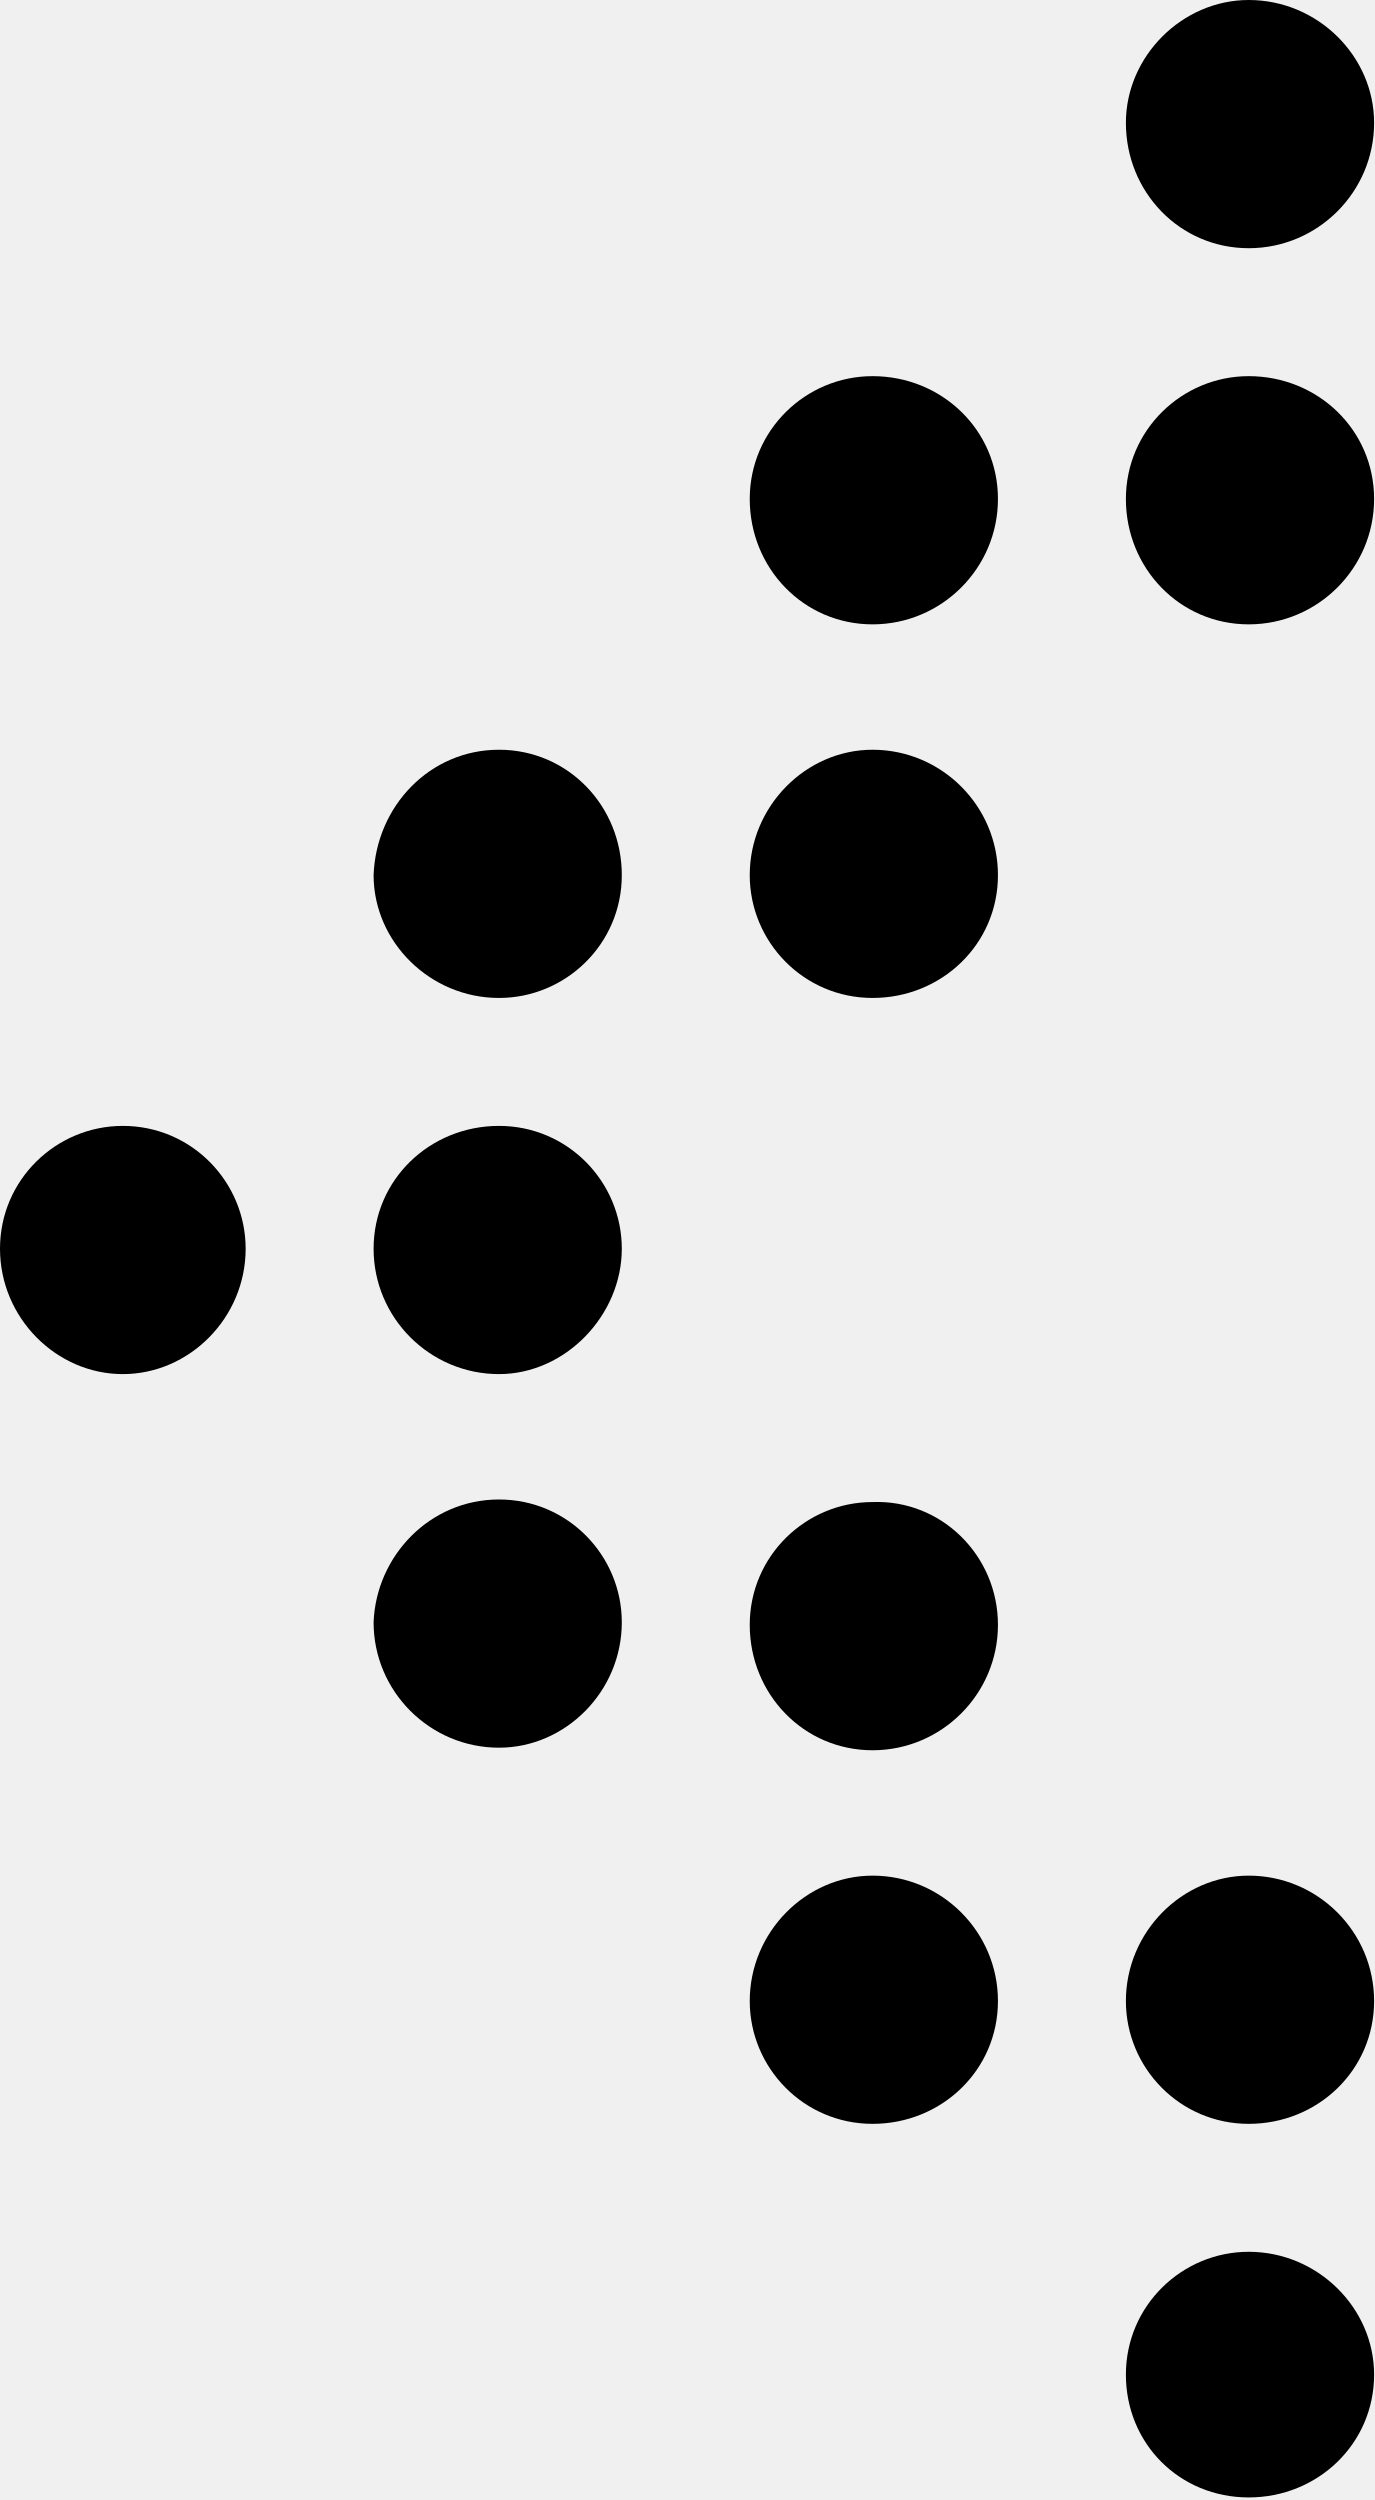
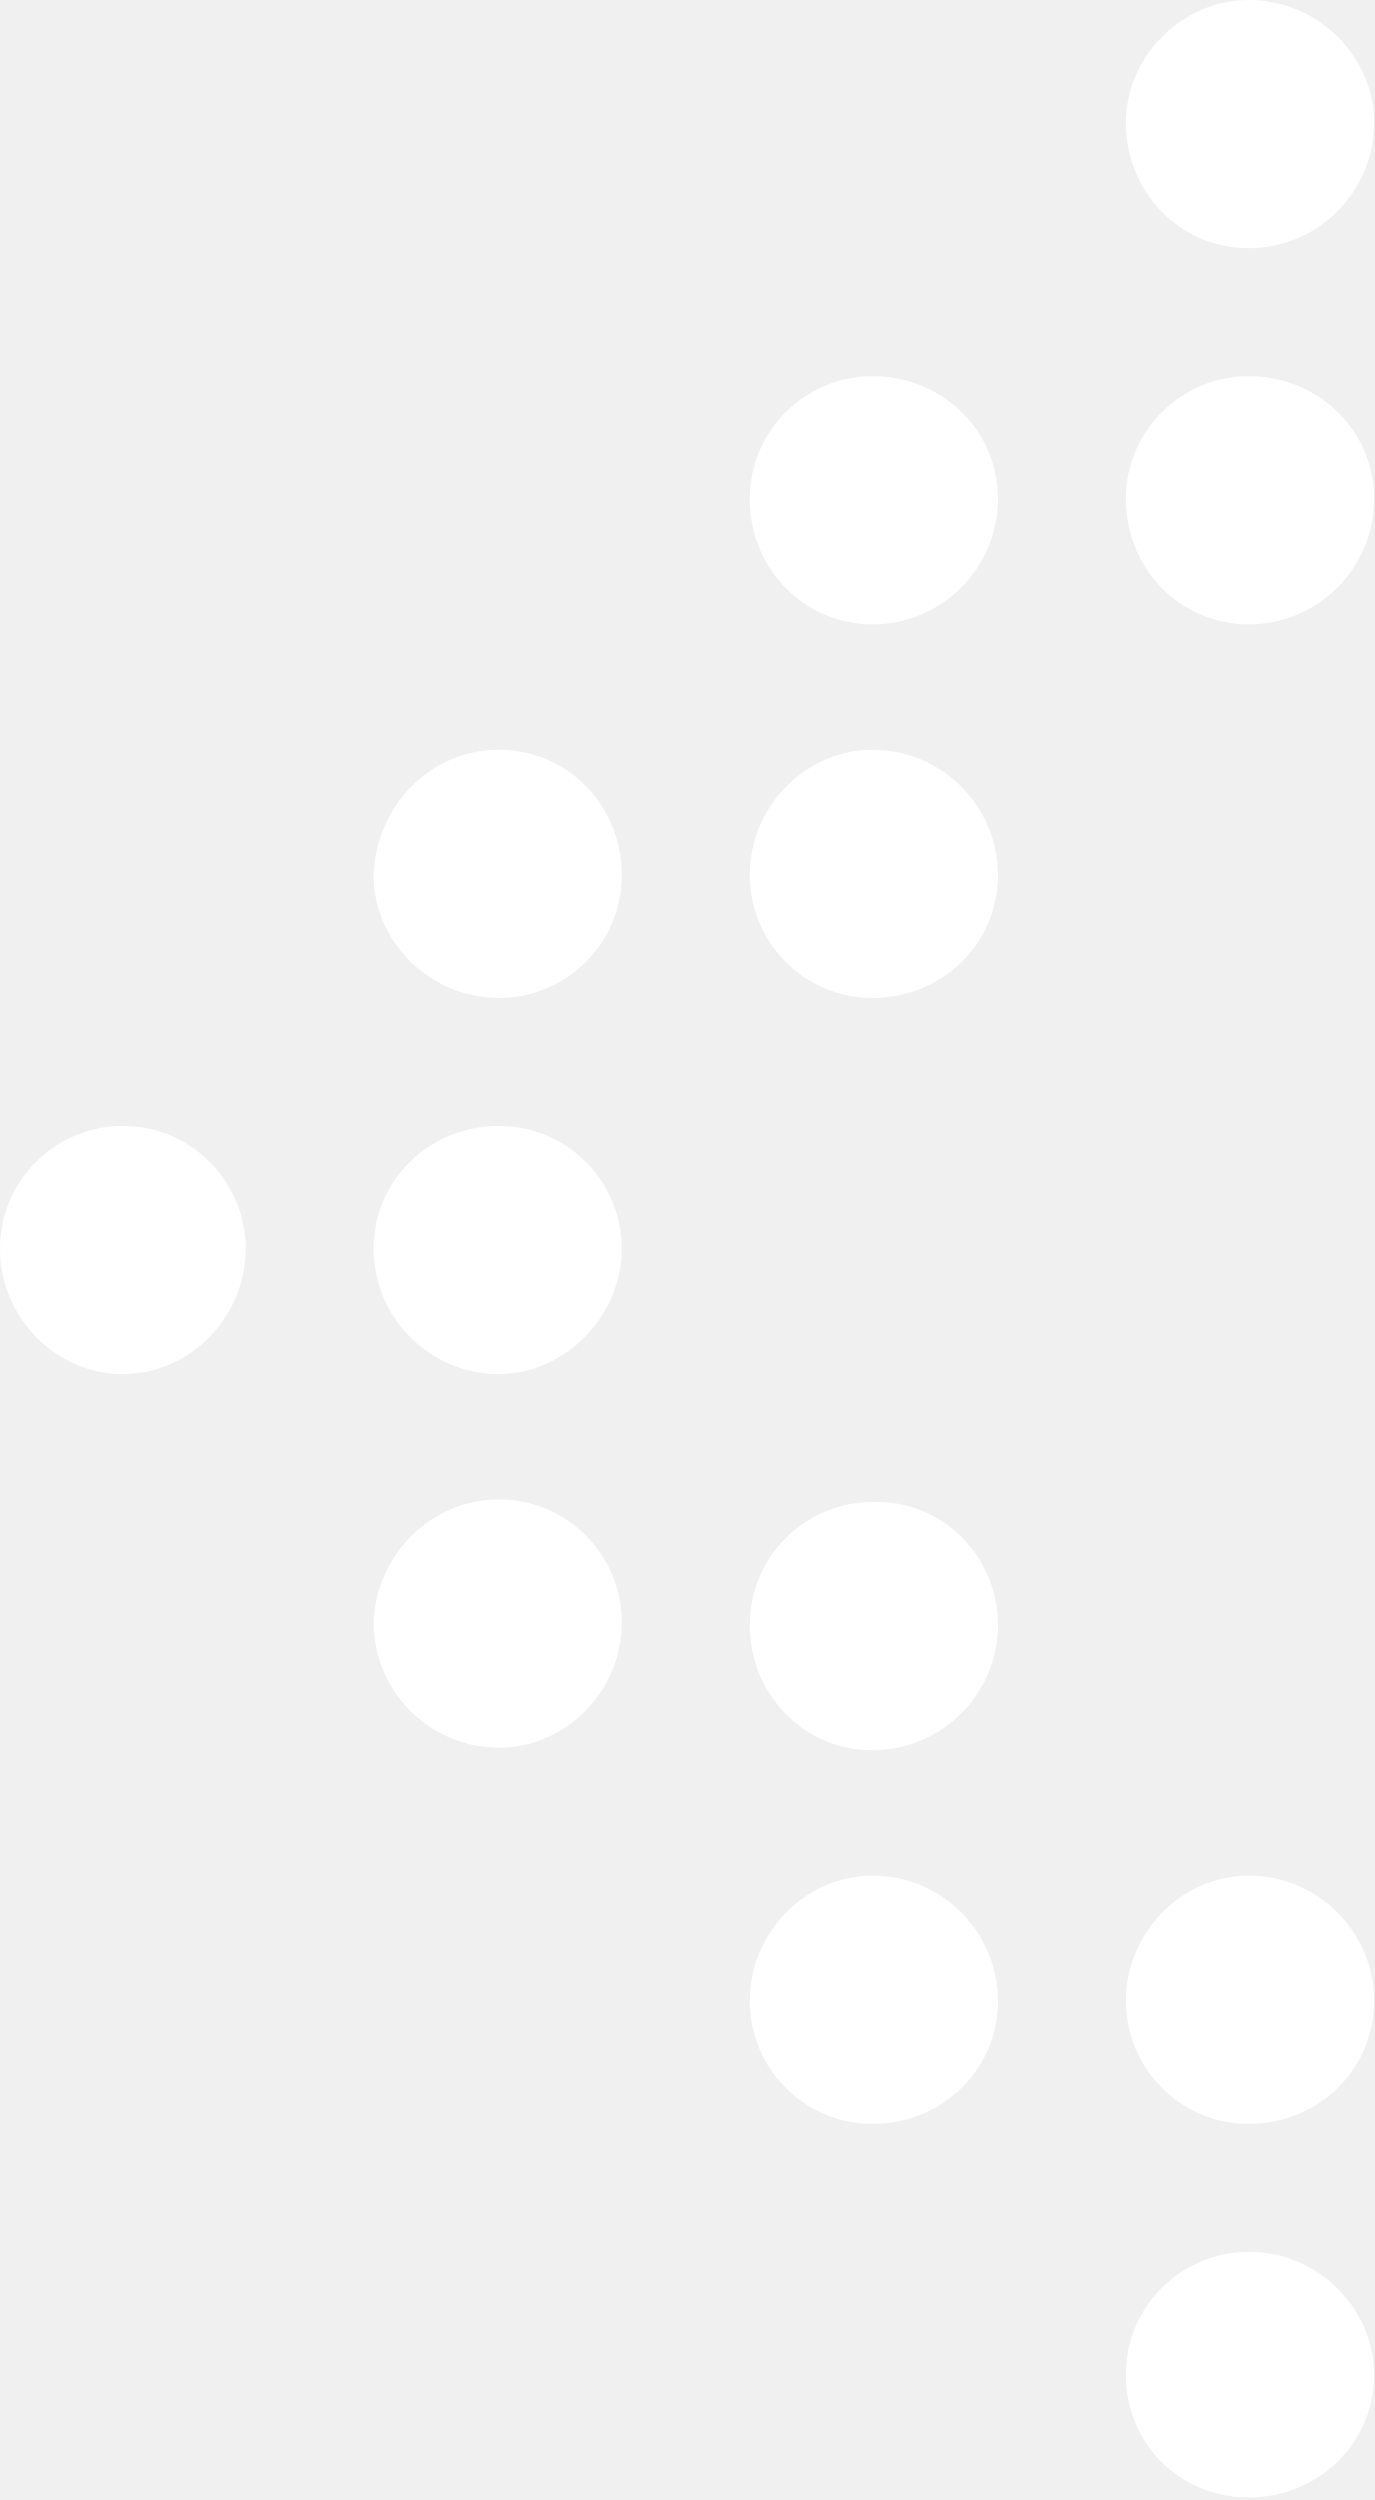
<svg xmlns="http://www.w3.org/2000/svg" version="1.1" x="0px" y="0px" width="53.7px" height="97.7px" viewBox="0 0 53.7 97.7" style="enable-background:new 0 0 53.7 97.7;" xml:space="preserve">
+   <style type="text/css">
+ 	.st0{fill:#FFFFFF;}
+ </style>
  <defs>
</defs>
  <g>
-     <path d="M48.8,88c2.7,0,4.9,2.2,4.9,4.8c0,2.7-2.2,4.8-4.9,4.8S44,95.5,44,92.8C44,90.1,46.2,88,48.8,88L48.8,88z" />
-     <path d="M53.7,78.2c0,2.7-2.2,4.8-4.9,4.8S44,80.8,44,78.2c0-2.7,2.2-4.9,4.8-4.9C51.5,73.3,53.7,75.5,53.7,78.2L53.7,78.2z" />
-     <path d="M39,78.2c0,2.7-2.2,4.8-4.9,4.8c-2.7,0-4.8-2.2-4.8-4.8c0-2.7,2.2-4.9,4.8-4.9C36.8,73.3,39,75.5,39,78.2L39,78.2z" />
-     <path d="M39,63.5c0,2.7-2.2,4.9-4.9,4.9c-2.7,0-4.8-2.2-4.8-4.9c0-2.7,2.2-4.8,4.8-4.8C36.8,58.6,39,60.8,39,63.5L39,63.5z" />
-     <path d="M39,34.2c0,2.7-2.2,4.8-4.9,4.8c-2.7,0-4.8-2.2-4.8-4.8c0-2.7,2.2-4.9,4.8-4.9C36.8,29.3,39,31.5,39,34.2L39,34.2z" />
-     <path d="M19.5,58.6c2.7,0,4.8,2.2,4.8,4.8c0,2.7-2.2,4.9-4.8,4.9c-2.7,0-4.9-2.2-4.9-4.9C14.7,60.8,16.8,58.6,19.5,58.6L19.5,58.6z   " />
-     <path d="M19.5,44c2.7,0,4.8,2.2,4.8,4.8s-2.2,4.9-4.8,4.9c-2.7,0-4.9-2.2-4.9-4.9S16.8,44,19.5,44L19.5,44z" />
-     <path d="M4.8,44c2.7,0,4.8,2.2,4.8,4.8c0,2.7-2.2,4.9-4.8,4.9S0,51.5,0,48.8C0,46.1,2.2,44,4.8,44L4.8,44z" />
-     <path d="M19.5,29.3c2.7,0,4.8,2.2,4.8,4.9c0,2.7-2.2,4.8-4.8,4.8c-2.7,0-4.9-2.2-4.9-4.8C14.7,31.5,16.8,29.3,19.5,29.3L19.5,29.3z   " />
-     <path d="M53.7,19.5c0,2.7-2.2,4.9-4.9,4.9c-2.7,0-4.8-2.2-4.8-4.9c0-2.7,2.2-4.8,4.8-4.8C51.5,14.7,53.7,16.8,53.7,19.5L53.7,19.5z   " />
-     <path d="M39,19.5c0,2.7-2.2,4.9-4.9,4.9c-2.7,0-4.8-2.2-4.8-4.9c0-2.7,2.2-4.8,4.8-4.8C36.8,14.7,39,16.8,39,19.5L39,19.5z" />
-     <path d="M53.7,4.8c0,2.7-2.2,4.9-4.9,4.9c-2.7,0-4.8-2.2-4.8-4.9C44,2.2,46.2,0,48.8,0C51.5,0,53.7,2.2,53.7,4.8L53.7,4.8z" />
+     <path class="st0" d="M48.8,88c2.7,0,4.9,2.2,4.9,4.8c0,2.7-2.2,4.8-4.9,4.8S44,95.5,44,92.8C44,90.1,46.2,88,48.8,88L48.8,88z" />
+     <path class="st0" d="M53.7,78.2c0,2.7-2.2,4.8-4.9,4.8S44,80.8,44,78.2c0-2.7,2.2-4.9,4.8-4.9C51.5,73.3,53.7,75.5,53.7,78.2   L53.7,78.2z" />
+     <path class="st0" d="M39,78.2c0,2.7-2.2,4.8-4.9,4.8c-2.7,0-4.8-2.2-4.8-4.8c0-2.7,2.2-4.9,4.8-4.9C36.8,73.3,39,75.5,39,78.2   L39,78.2z" />
+     <path class="st0" d="M39,63.5c0,2.7-2.2,4.9-4.9,4.9c-2.7,0-4.8-2.2-4.8-4.9c0-2.7,2.2-4.8,4.8-4.8C36.8,58.6,39,60.8,39,63.5   L39,63.5z" />
+     <path class="st0" d="M39,34.2c0,2.7-2.2,4.8-4.9,4.8c-2.7,0-4.8-2.2-4.8-4.8c0-2.7,2.2-4.9,4.8-4.9C36.8,29.3,39,31.5,39,34.2   L39,34.2z" />
+     <path class="st0" d="M19.5,58.6c2.7,0,4.8,2.2,4.8,4.8c0,2.7-2.2,4.9-4.8,4.9c-2.7,0-4.9-2.2-4.9-4.9   C14.7,60.8,16.8,58.6,19.5,58.6L19.5,58.6z" />
+     <path class="st0" d="M19.5,44c2.7,0,4.8,2.2,4.8,4.8s-2.2,4.9-4.8,4.9c-2.7,0-4.9-2.2-4.9-4.9S16.8,44,19.5,44L19.5,44z" />
+     <path class="st0" d="M4.8,44c2.7,0,4.8,2.2,4.8,4.8c0,2.7-2.2,4.9-4.8,4.9S0,51.5,0,48.8C0,46.1,2.2,44,4.8,44L4.8,44z" />
+     <path class="st0" d="M19.5,29.3c2.7,0,4.8,2.2,4.8,4.9c0,2.7-2.2,4.8-4.8,4.8c-2.7,0-4.9-2.2-4.9-4.8   C14.7,31.5,16.8,29.3,19.5,29.3L19.5,29.3z" />
+     <path class="st0" d="M53.7,19.5c0,2.7-2.2,4.9-4.9,4.9c-2.7,0-4.8-2.2-4.8-4.9c0-2.7,2.2-4.8,4.8-4.8   C51.5,14.7,53.7,16.8,53.7,19.5L53.7,19.5z" />
+     <path class="st0" d="M39,19.5c0,2.7-2.2,4.9-4.9,4.9c-2.7,0-4.8-2.2-4.8-4.9c0-2.7,2.2-4.8,4.8-4.8C36.8,14.7,39,16.8,39,19.5   L39,19.5z" />
+     <path class="st0" d="M53.7,4.8c0,2.7-2.2,4.9-4.9,4.9c-2.7,0-4.8-2.2-4.8-4.9C44,2.2,46.2,0,48.8,0C51.5,0,53.7,2.2,53.7,4.8   L53.7,4.8z" />
  </g>
</svg>
